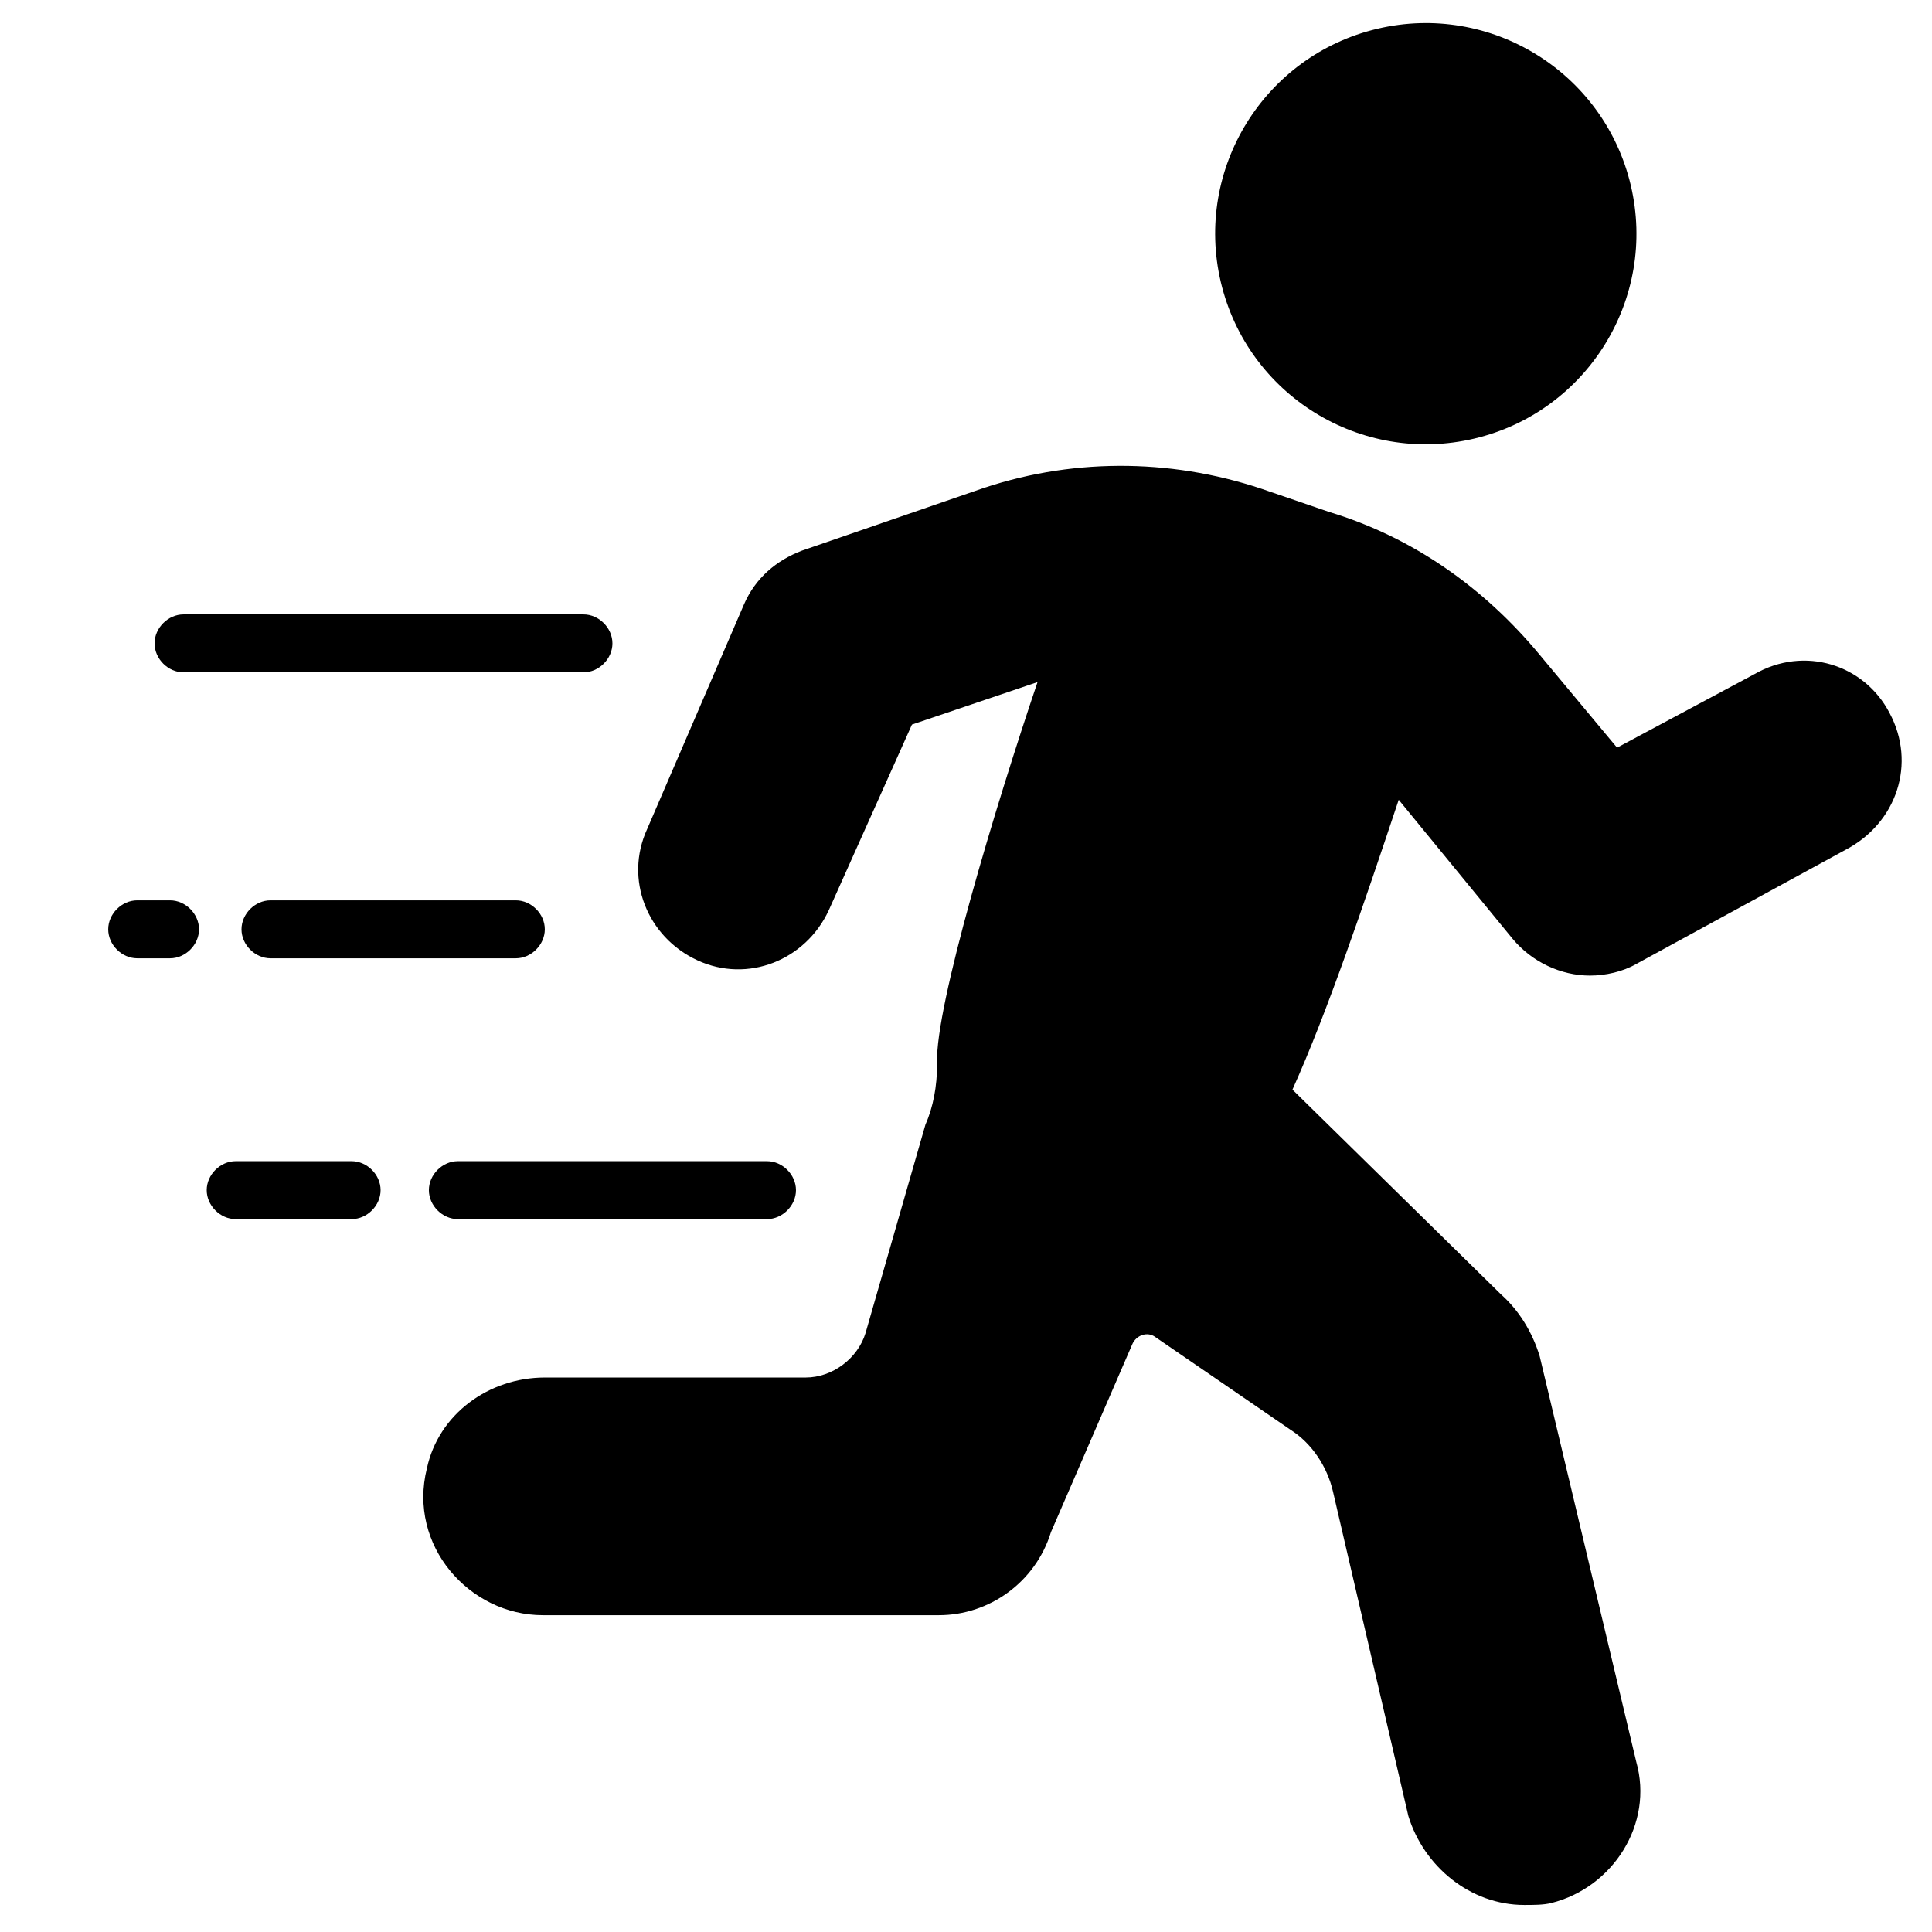
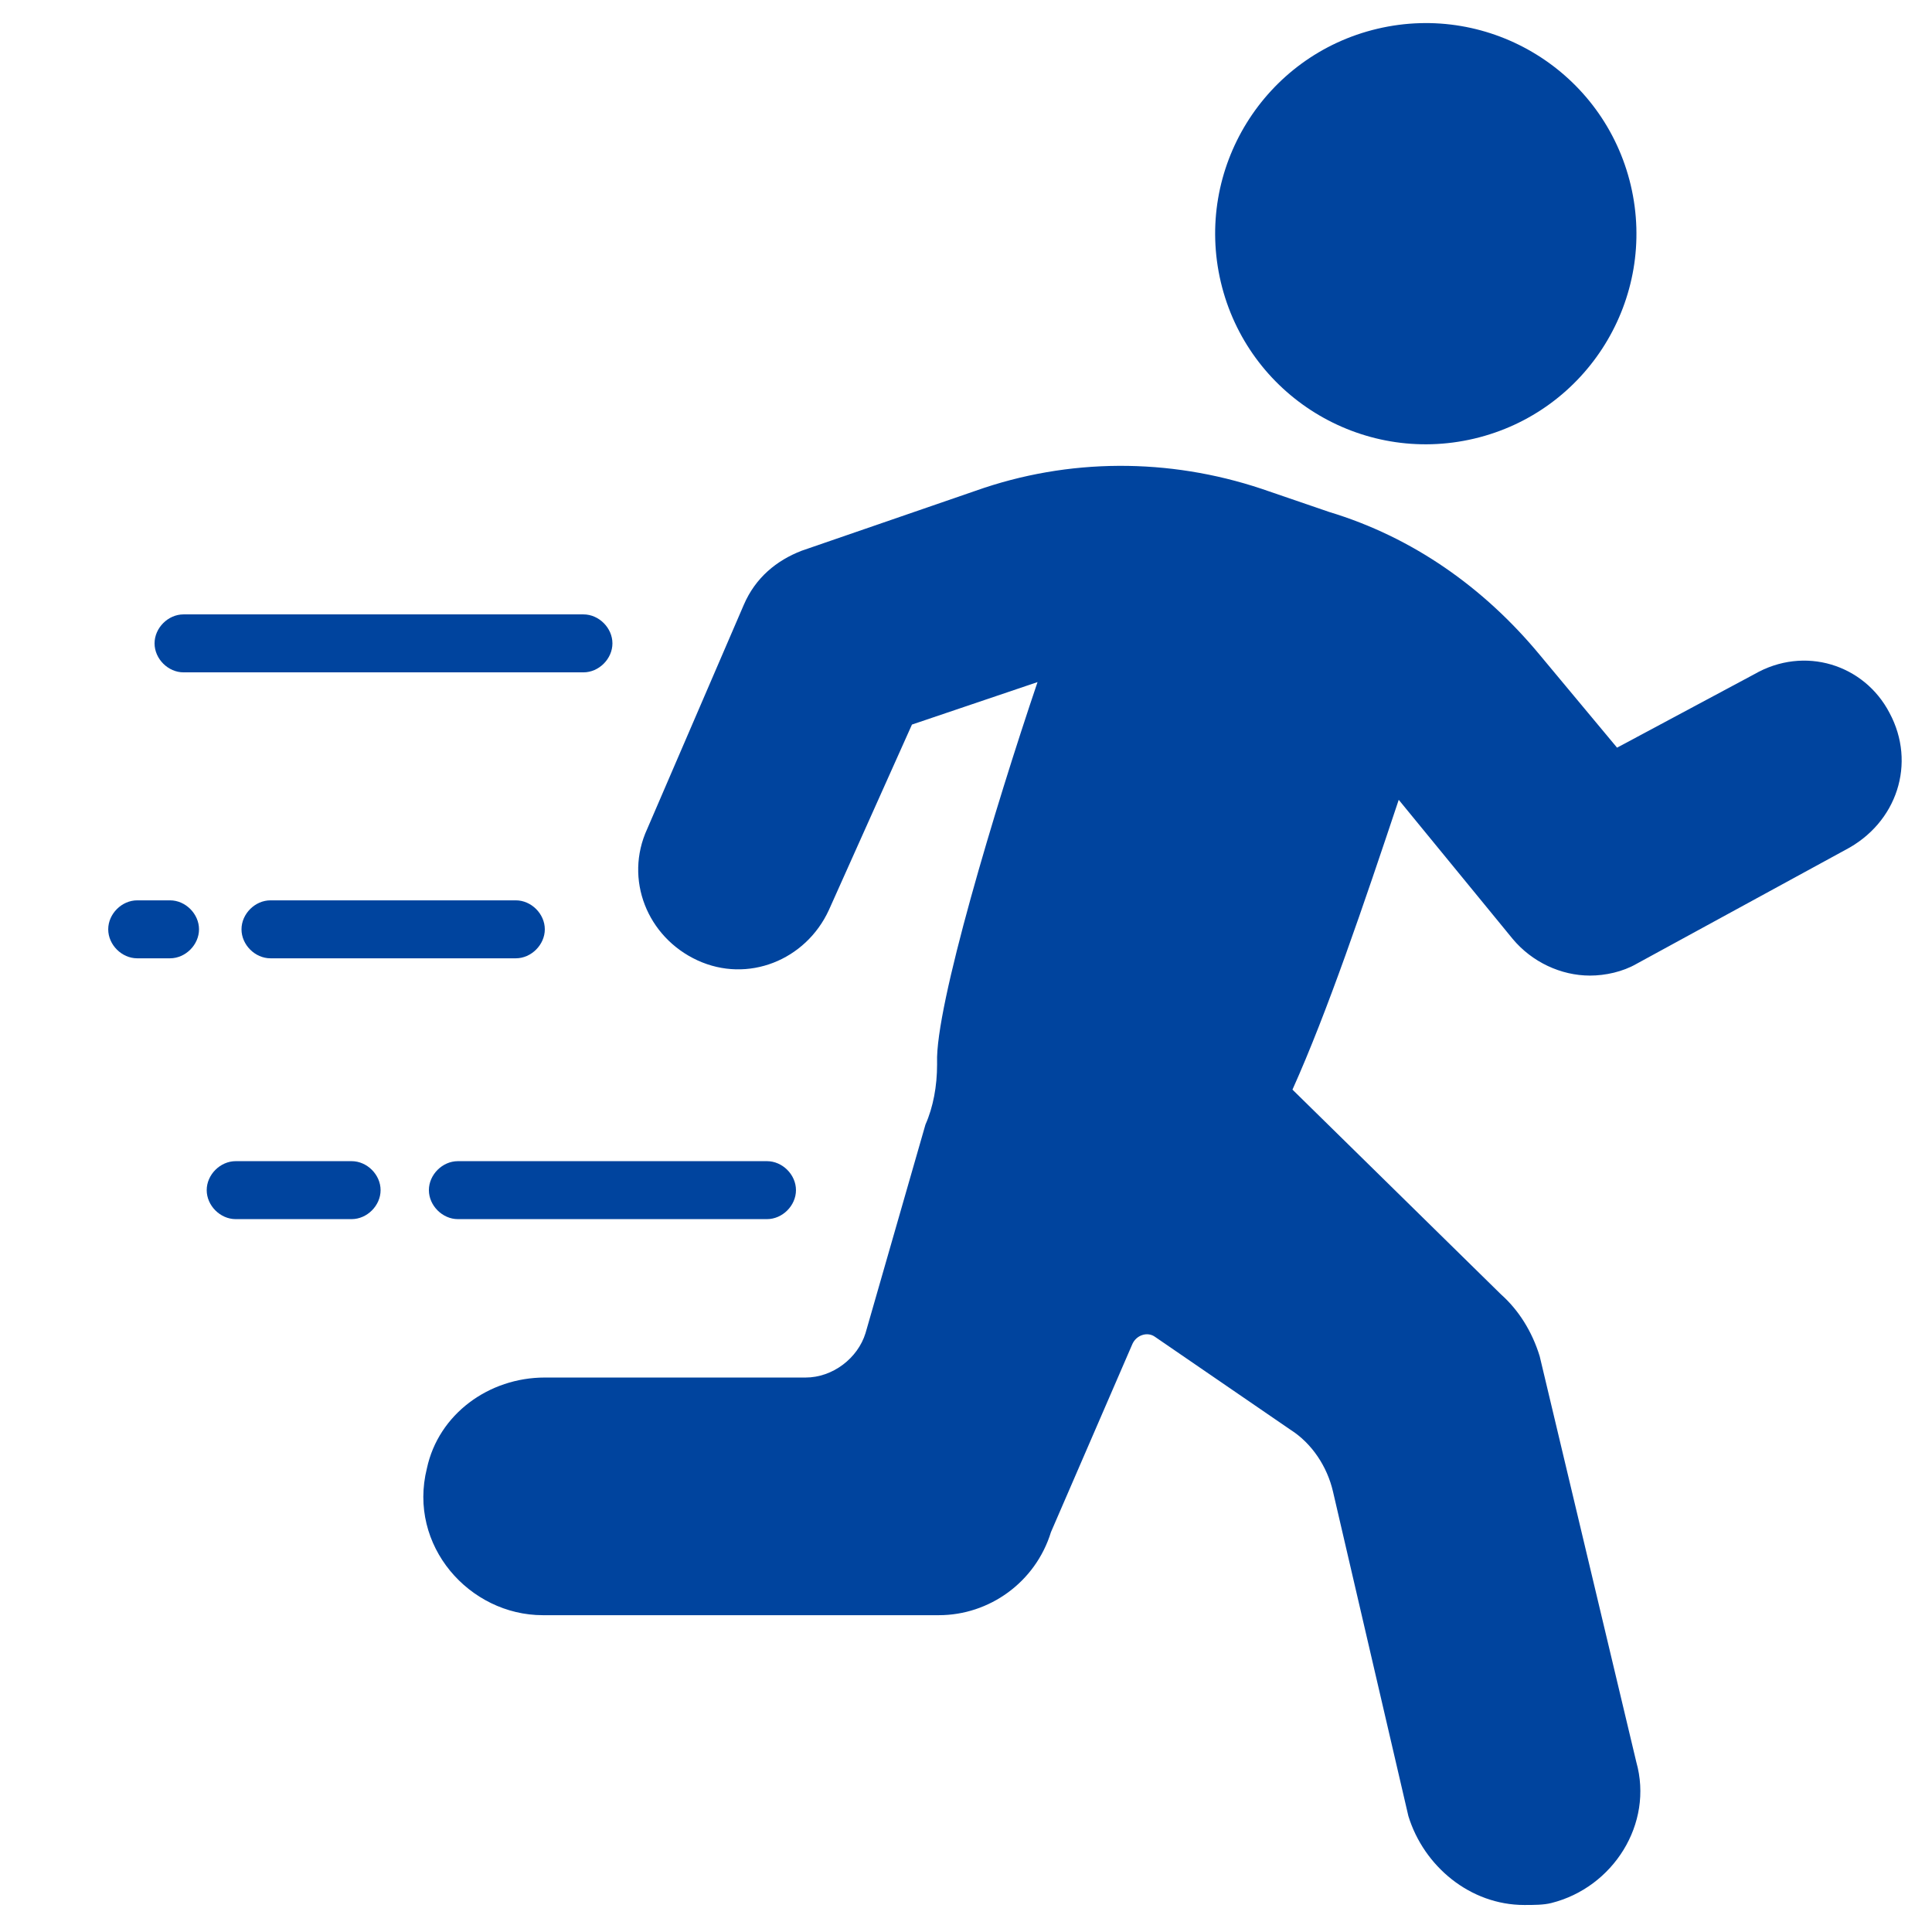
<svg xmlns="http://www.w3.org/2000/svg" width="1200pt" height="1200pt" version="1.1" viewBox="0 0 1200 1200">
-   <path d="m1173.6 442.78c-15.609-30-52.781-42-84-24l-85.219 45.609-48-57.609c-34.781-42-79.219-73.219-130.78-88.781l-42-14.391c-57.609-19.219-120-19.219-177.61 1.219l-108 37.219c-15.609 6-28.781 16.781-36 33.609l-60 139.22c-14.391 31.219 0 67.219 31.219 81.609s67.219 0 81.609-31.219l51.609-115.22 78-26.391c-26.391 78-63.609 201.61-62.391 236.39v1.219c0 13.219-2.391 26.391-7.219 37.219l-37.219 129.52c-4.781 15.609-20.391 27.609-37.219 27.609h-162c-34.781 0-66 22.781-73.219 56.391-12 48 26.391 91.219 72 91.219h246c31.219 0 60-20.391 69.609-51.609l50.391-116.39c2.391-6 9.609-8.391 14.391-4.781l84 57.609c13.219 8.391 22.781 22.781 26.391 38.391l46.828 201.56c9.609 31.219 38.391 55.219 72 55.219 6 0 12 0 16.781-1.219 38.391-9.609 63.609-49.219 52.781-87.609l-60-252c-4.781-15.609-13.219-28.781-24-38.391l-129.56-127.22c21.609-48 44.391-115.22 66-180l70.781 86.391c12 14.391 30 22.781 48 22.781 9.609 0 20.391-2.391 28.781-7.219l129.66-70.734c32.391-16.781 44.391-54 27.609-85.219z" />
-   <path d="m1012.9 115.08c16.594 70.312-26.953 140.76-97.266 157.36-70.312 16.598-140.72-26.906-157.36-97.219-16.594-70.312 26.953-140.76 97.266-157.36s140.72 26.953 157.36 97.219" />
-   <path d="m114 417.61h248.39c9.609 0 18-8.391 18-18s-8.391-18-18-18h-248.39c-9.609 0-18 8.391-18 18s8.391 18 18 18z" />
-   <path d="m284.39 757.22h192c9.609 0 18-8.391 18-18s-8.391-18-18-18h-192c-9.609 0-18 8.391-18 18 0 9.562 8.391 18 18 18z" />
-   <path d="m218.39 721.22h-72c-9.609 0-18 8.391-18 18s8.391 18 18 18h72c9.609 0 18-8.391 18-18s-8.391-18-18-18z" />
-   <path d="m338.39 577.22c0-9.609-8.391-18-18-18h-152.39c-9.609 0-18 8.391-18 18s8.391 18 18 18h152.39c9.609 0 18-8.438 18-18z" />
-   <path d="m105.61 559.22h-20.391c-9.609 0-18 8.391-18 18s8.391 18 18 18h20.391c9.609 0 18-8.391 18-18s-8.391-18-18-18z" />
+   <path d="m1173.6 442.78c-15.609-30-52.781-42-84-24l-85.219 45.609-48-57.609c-34.781-42-79.219-73.219-130.78-88.781l-42-14.391c-57.609-19.219-120-19.219-177.61 1.219l-108 37.219c-15.609 6-28.781 16.781-36 33.609l-60 139.22c-14.391 31.219 0 67.219 31.219 81.609s67.219 0 81.609-31.219l51.609-115.22 78-26.391c-26.391 78-63.609 201.61-62.391 236.39v1.219c0 13.219-2.391 26.391-7.219 37.219l-37.219 129.52c-4.781 15.609-20.391 27.609-37.219 27.609h-162c-34.781 0-66 22.781-73.219 56.391-12 48 26.391 91.219 72 91.219h246c31.219 0 60-20.391 69.609-51.609l50.391-116.39c2.391-6 9.609-8.391 14.391-4.781l84 57.609c13.219 8.391 22.781 22.781 26.391 38.391l46.828 201.56c9.609 31.219 38.391 55.219 72 55.219 6 0 12 0 16.781-1.219 38.391-9.609 63.609-49.219 52.781-87.609l-60-252c-4.781-15.609-13.219-28.781-24-38.391l-129.56-127.22c21.609-48 44.391-115.22 66-180l70.781 86.391c12 14.391 30 22.781 48 22.781 9.609 0 20.391-2.391 28.781-7.219l129.66-70.734c32.391-16.781 44.391-54 27.609-85.219z" fill="#00449e" />
+   <path d="m1012.9 115.08c16.594 70.312-26.953 140.76-97.266 157.36-70.312 16.598-140.72-26.906-157.36-97.219-16.594-70.312 26.953-140.76 97.266-157.36s140.72 26.953 157.36 97.219" fill="#00449e" />
+   <path d="m114 417.61h248.39c9.609 0 18-8.391 18-18s-8.391-18-18-18h-248.39c-9.609 0-18 8.391-18 18s8.391 18 18 18z" fill="#00449e" />
+   <path d="m284.39 757.22h192c9.609 0 18-8.391 18-18s-8.391-18-18-18h-192c-9.609 0-18 8.391-18 18 0 9.562 8.391 18 18 18z" fill="#00449e" />
+   <path d="m218.39 721.22h-72c-9.609 0-18 8.391-18 18s8.391 18 18 18h72c9.609 0 18-8.391 18-18s-8.391-18-18-18z" fill="#00449e" />
+   <path d="m338.39 577.22c0-9.609-8.391-18-18-18h-152.39c-9.609 0-18 8.391-18 18s8.391 18 18 18h152.39c9.609 0 18-8.438 18-18z" fill="#00449e" />
+   <path d="m105.61 559.22h-20.391c-9.609 0-18 8.391-18 18s8.391 18 18 18h20.391c9.609 0 18-8.391 18-18s-8.391-18-18-18z" fill="#00449e" />
</svg>
